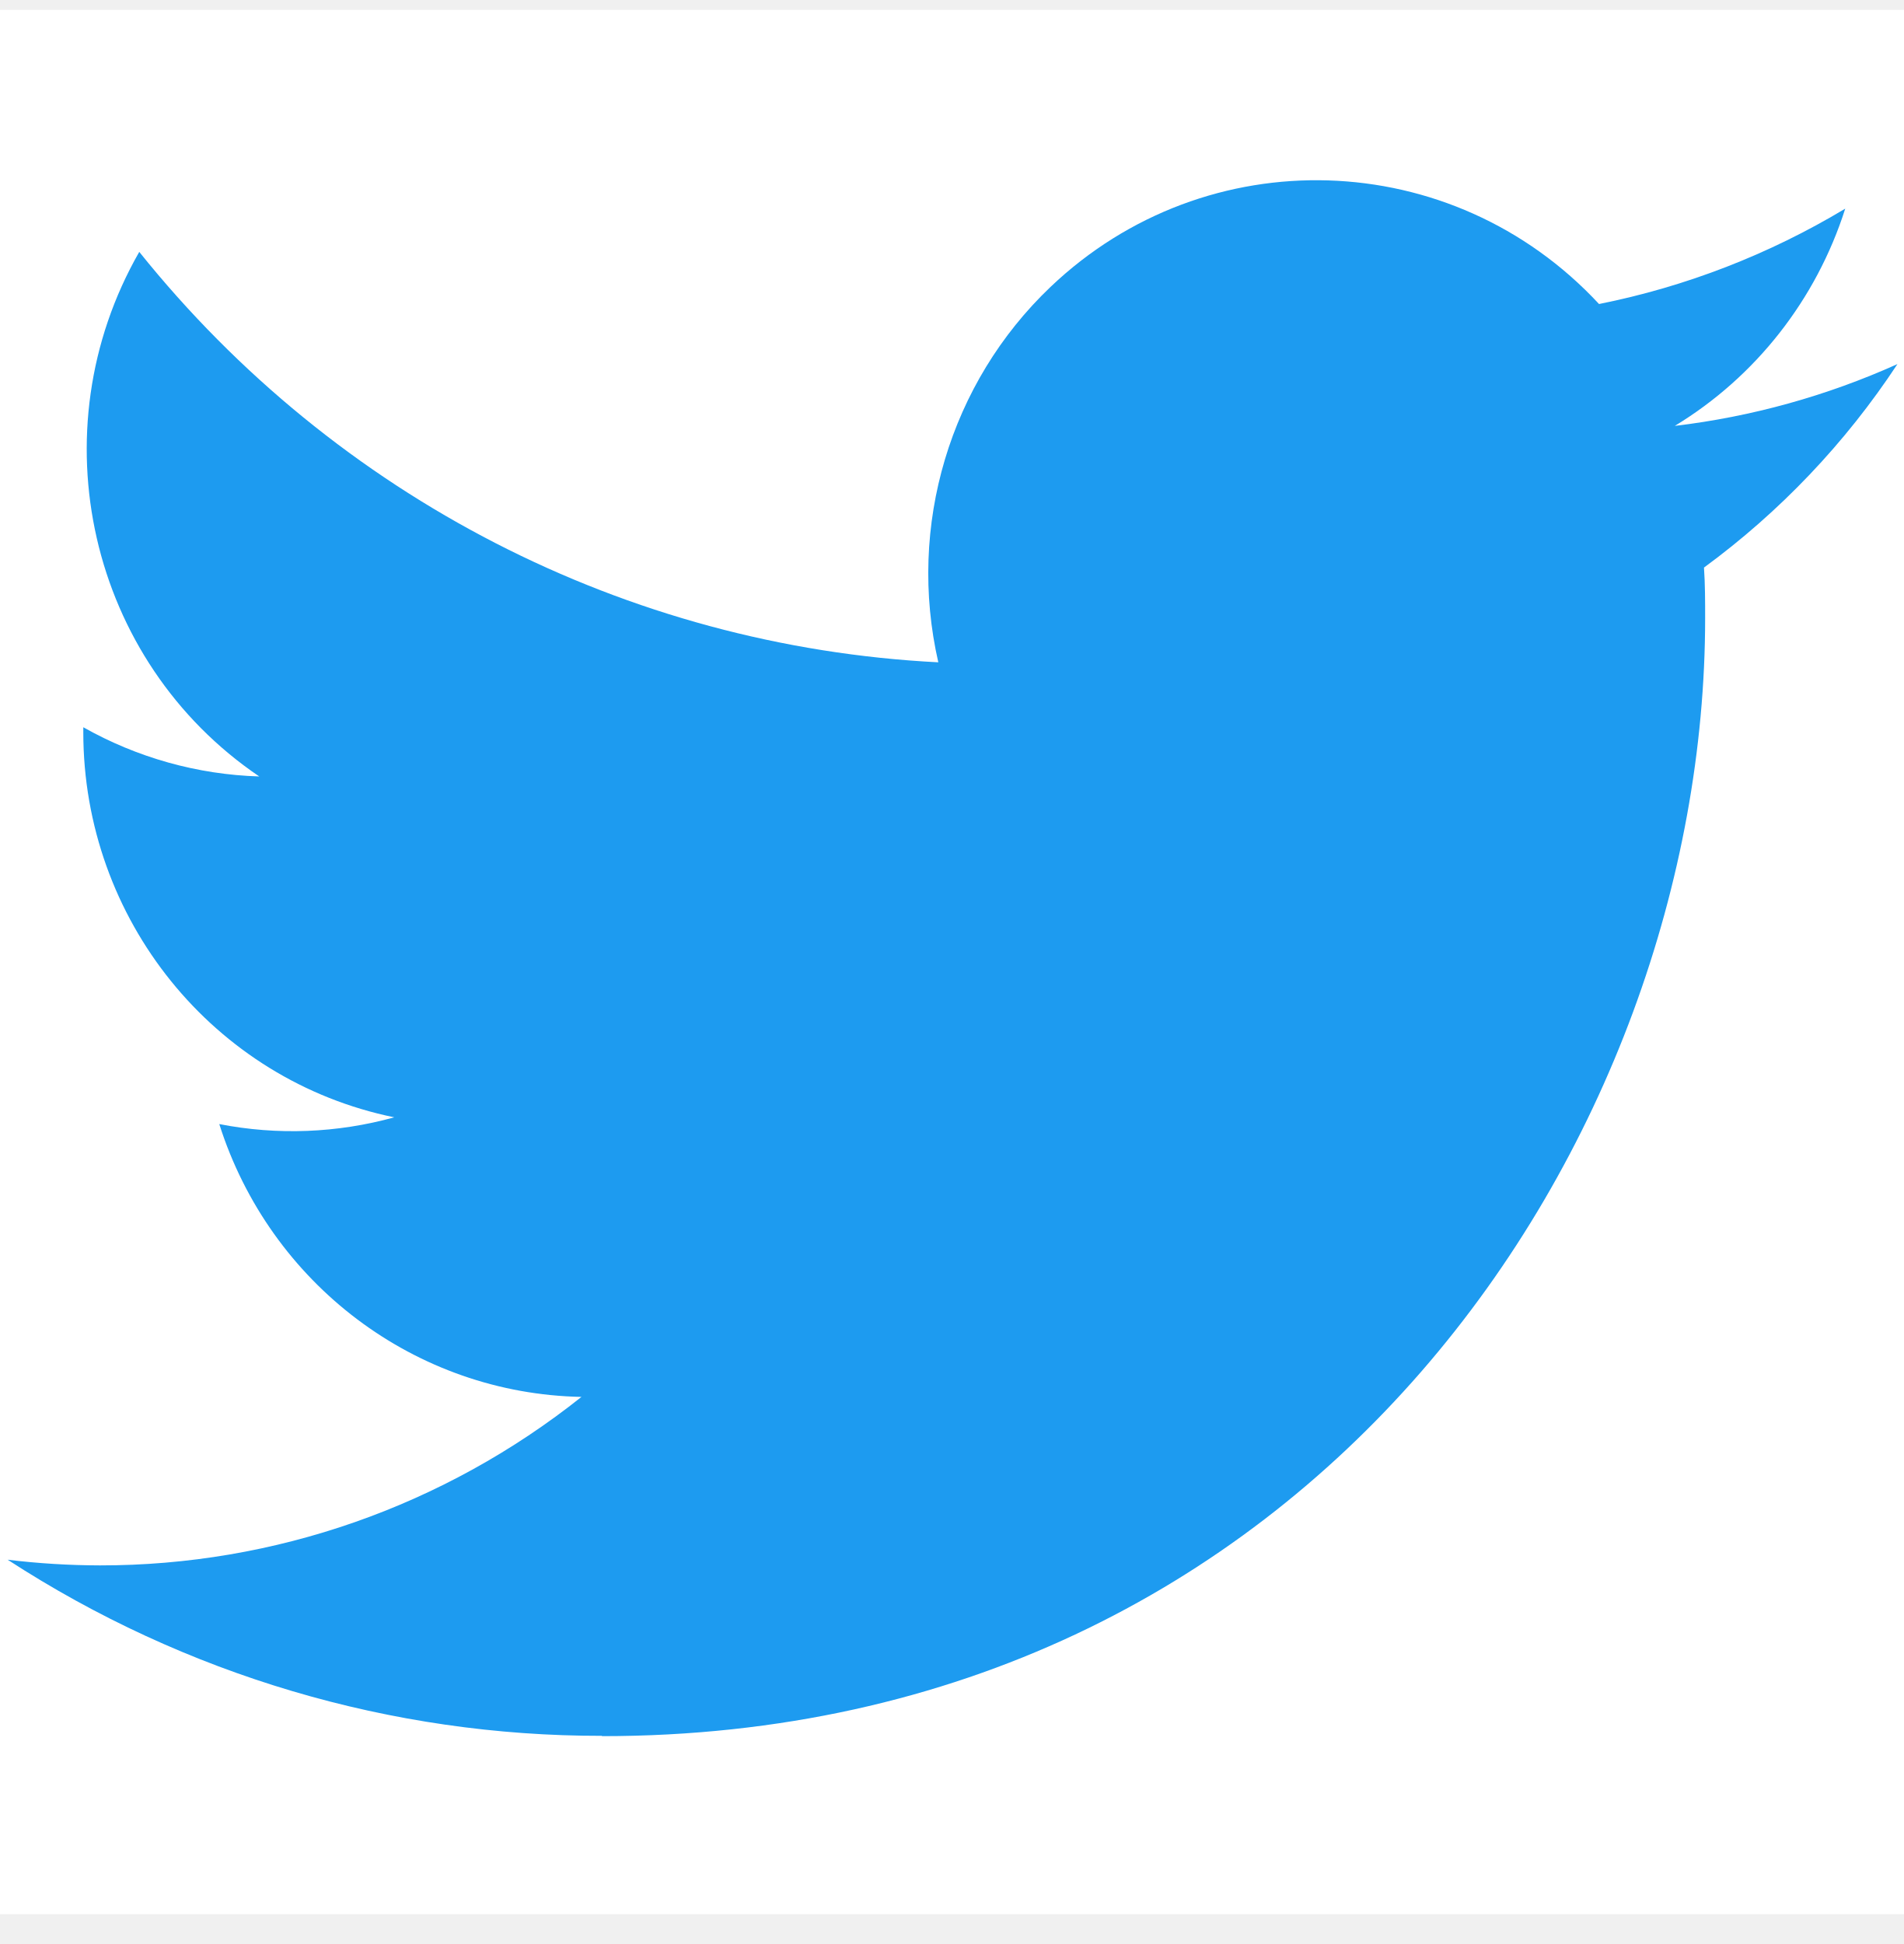
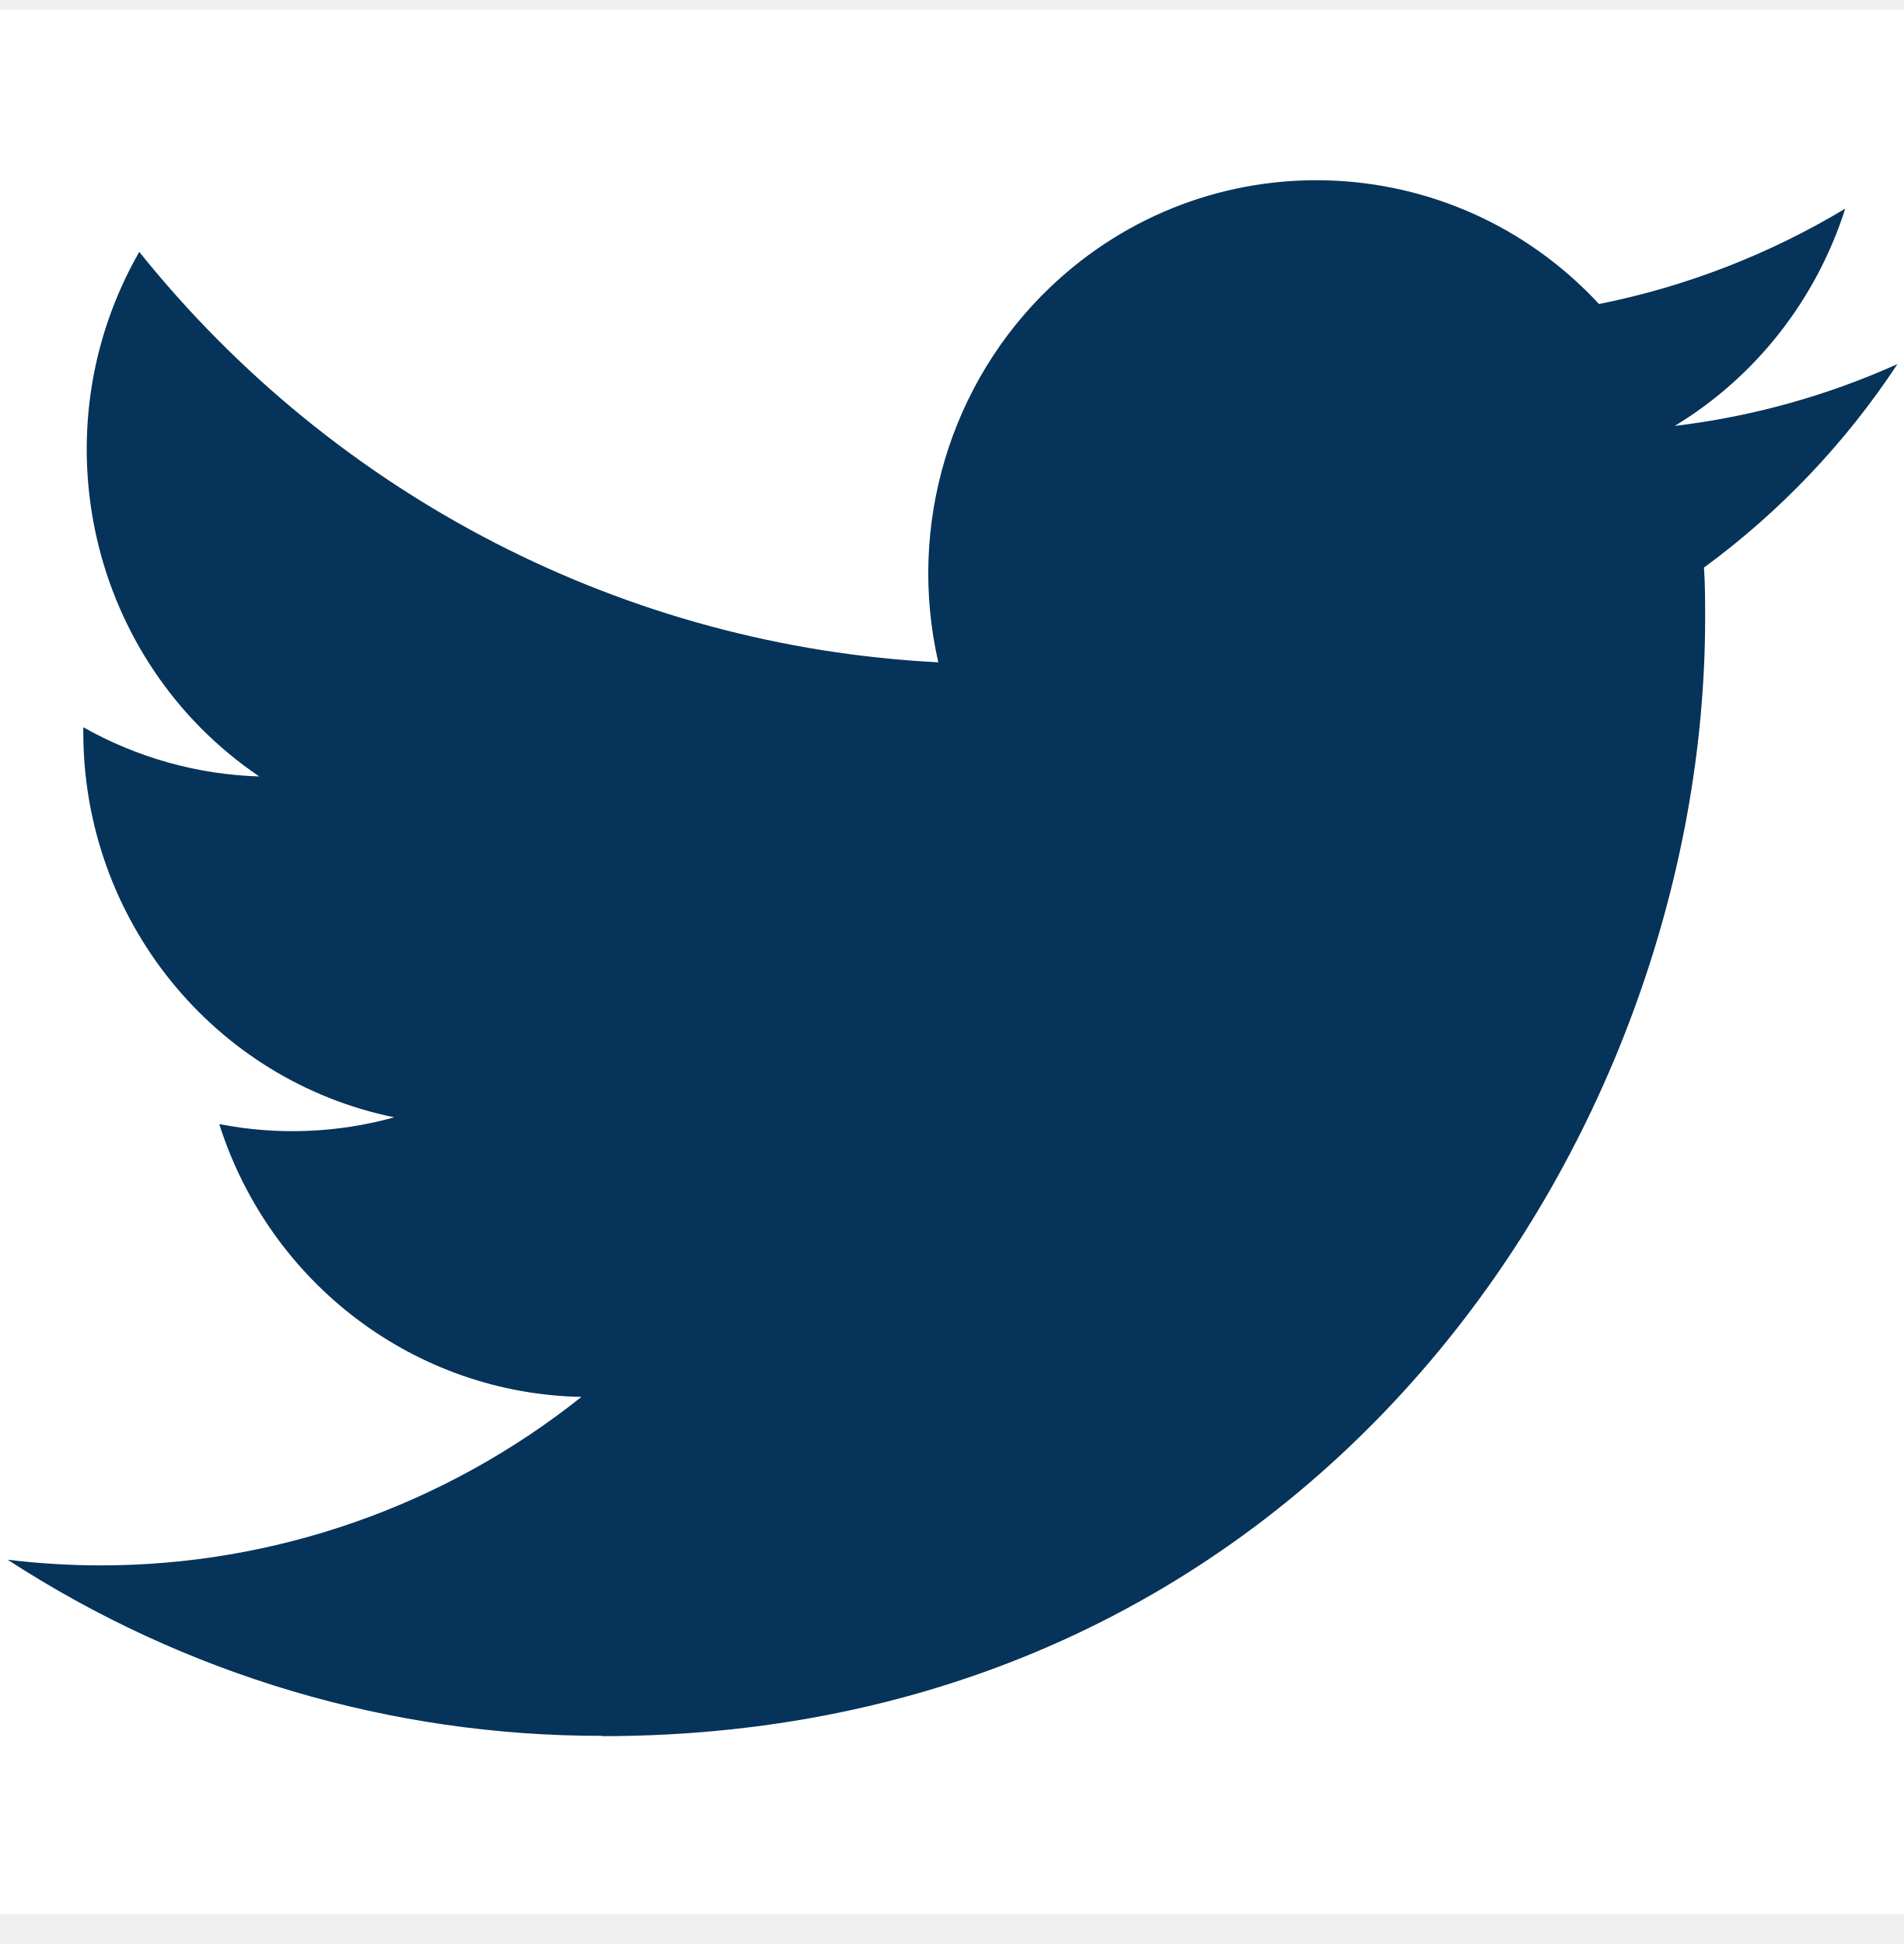
<svg xmlns="http://www.w3.org/2000/svg" width="48" height="49" viewBox="0 0 48 49" fill="none">
  <rect y="0.249" width="48" height="48" fill="white" />
  <g clip-path="url(#clip0)">
-     <path d="M42.958 14.306C42.987 14.732 42.987 15.157 42.987 15.586C42.987 28.671 33.155 43.761 15.176 43.761V43.753C9.865 43.761 4.664 42.22 0.193 39.314C0.966 39.408 1.742 39.455 2.52 39.457C6.921 39.461 11.197 37.965 14.659 35.21C10.477 35.13 6.809 32.367 5.528 28.333C6.993 28.62 8.502 28.561 9.94 28.163C5.38 27.23 2.1 23.171 2.1 18.457C2.1 18.414 2.1 18.373 2.1 18.331C3.459 19.098 4.98 19.524 6.536 19.571C2.241 16.663 0.917 10.875 3.511 6.349C8.473 12.535 15.795 16.296 23.655 16.694C22.868 13.255 23.944 9.651 26.483 7.233C30.42 3.484 36.611 3.677 40.312 7.663C42.501 7.226 44.599 6.412 46.519 5.259C45.789 7.551 44.262 9.498 42.222 10.735C44.16 10.504 46.053 9.979 47.835 9.177C46.523 11.169 44.87 12.904 42.958 14.306Z" fill="#1D9BF0" />
+     <path d="M42.958 14.306C42.987 14.732 42.987 15.157 42.987 15.586C42.987 28.671 33.155 43.761 15.176 43.761V43.753C9.865 43.761 4.664 42.22 0.193 39.314C0.966 39.408 1.742 39.455 2.52 39.457C6.921 39.461 11.197 37.965 14.659 35.21C10.477 35.13 6.809 32.367 5.528 28.333C6.993 28.62 8.502 28.561 9.94 28.163C5.38 27.23 2.1 23.171 2.1 18.457C2.1 18.414 2.1 18.373 2.1 18.331C3.459 19.098 4.98 19.524 6.536 19.571C2.241 16.663 0.917 10.875 3.511 6.349C8.473 12.535 15.795 16.296 23.655 16.694C22.868 13.255 23.944 9.651 26.483 7.233C30.42 3.484 36.611 3.677 40.312 7.663C42.501 7.226 44.599 6.412 46.519 5.259C45.789 7.551 44.262 9.498 42.222 10.735C44.16 10.504 46.053 9.979 47.835 9.177C46.523 11.169 44.87 12.904 42.958 14.306Z" fill="#063359" />
  </g>
  <defs>
    <clipPath id="clip0">
      <rect width="48" height="40" fill="white" transform="translate(0 4.24927)" />
    </clipPath>
  </defs>
</svg>
